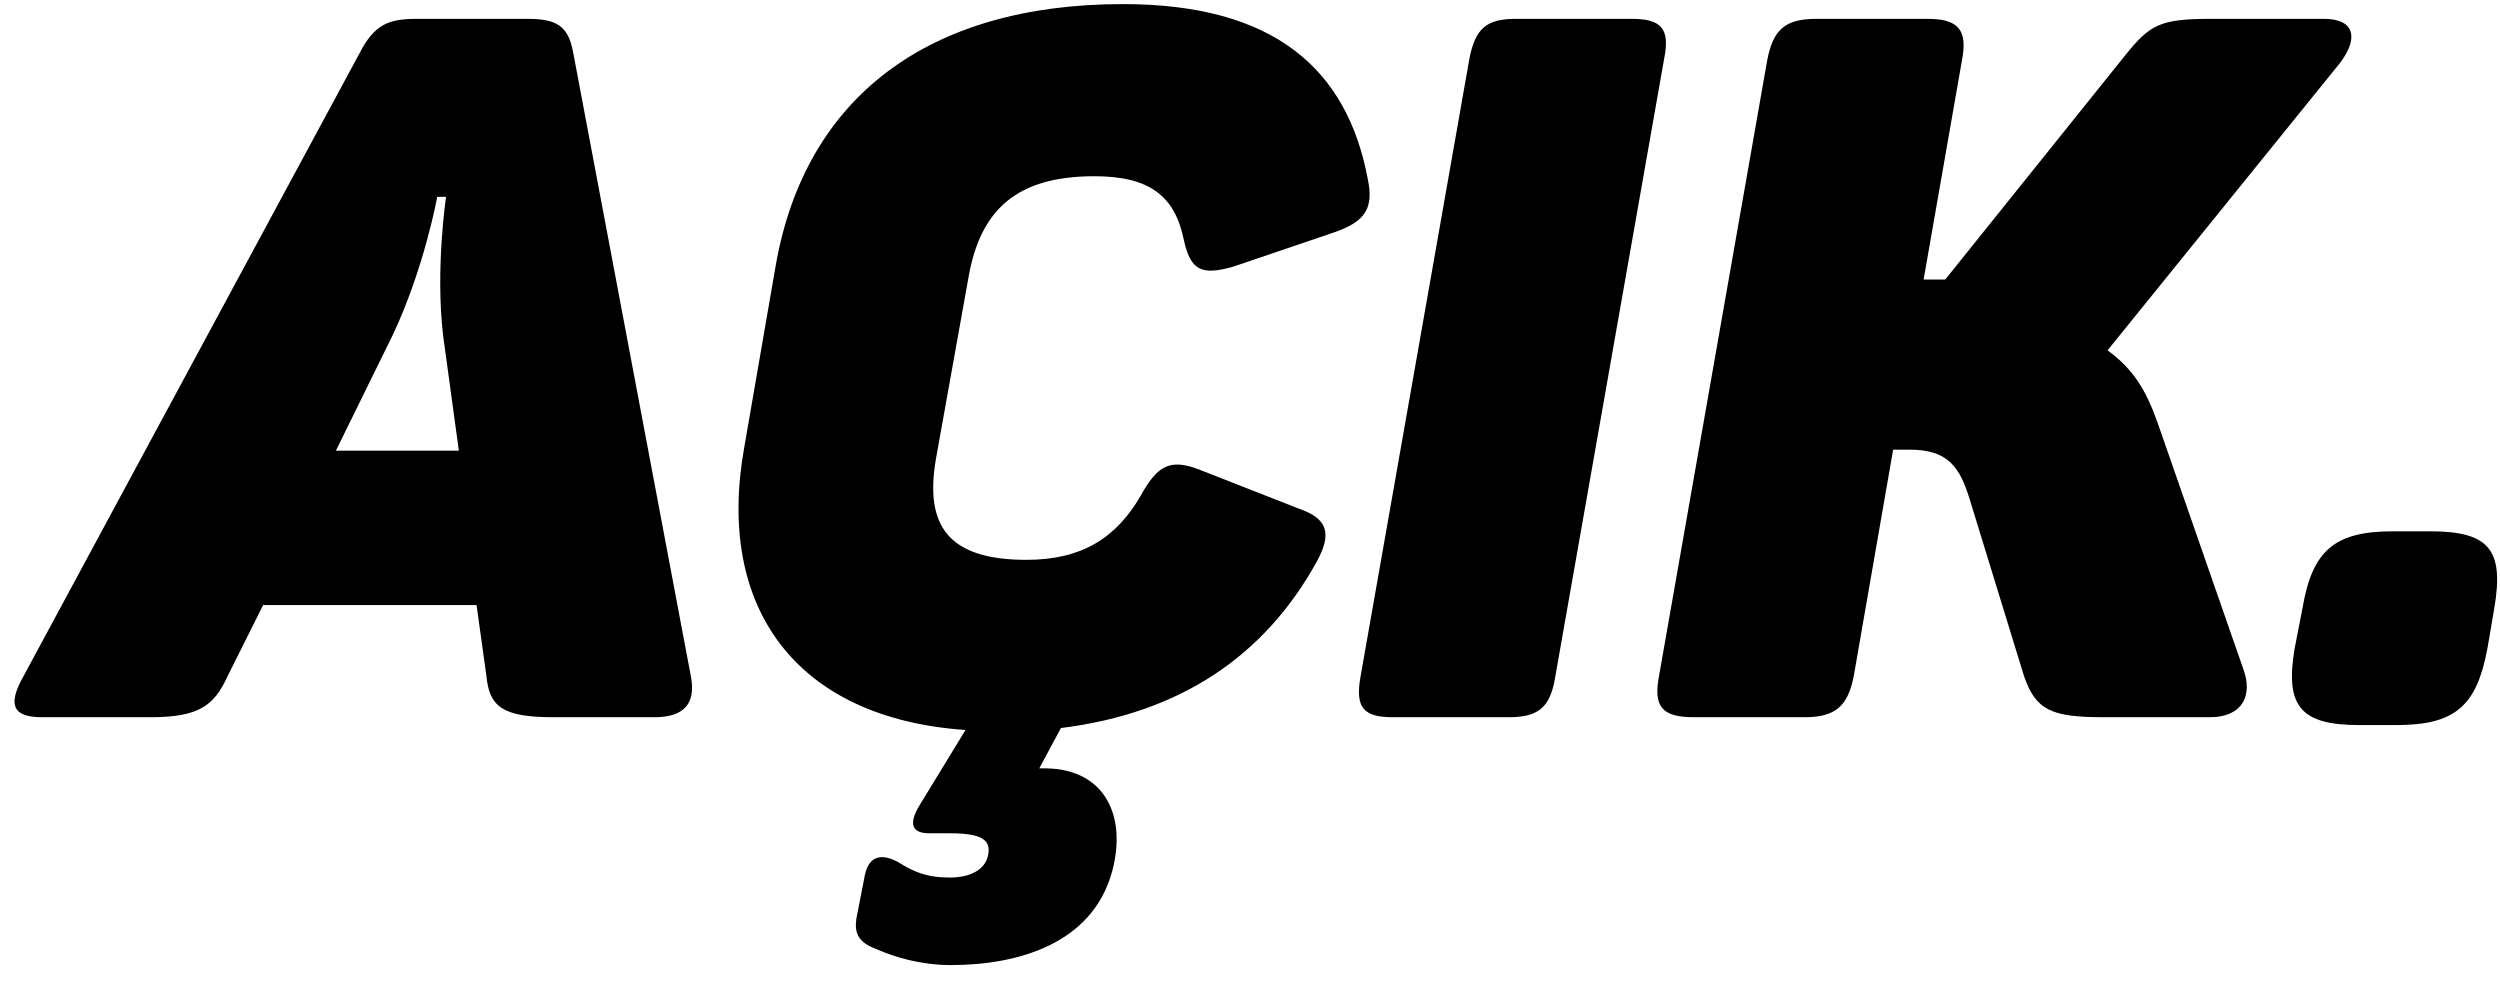
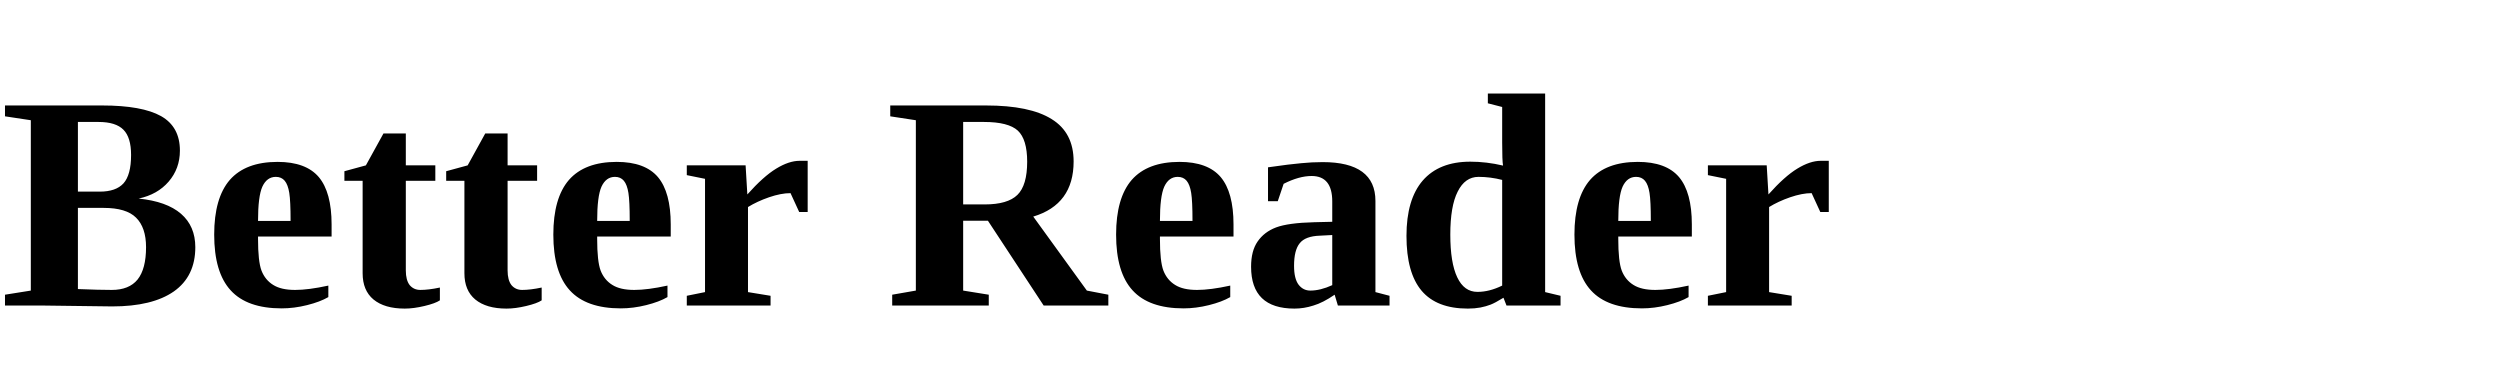
- <svg xmlns="http://www.w3.org/2000/svg" width="122" height="48" viewBox="0 0 122 48" fill="#000000">
-   <path d="M2.04 35H7.32C9.672 35 10.44 34.472 11.112 32.984L12.84 29.528H23.256L23.736 32.984C23.88 34.472 24.504 35 27 35H31.944C33.384 35 33.96 34.328 33.72 33.032L27.96 2.504C27.72 1.256 27.144 0.92 25.752 0.92H20.328C18.936 0.92 18.264 1.208 17.544 2.6L1.128 33.032C0.408 34.328 0.552 35 2.04 35ZM22.392 21.992H16.392L19.176 16.328C20.712 13.064 21.336 9.608 21.336 9.608H21.768C21.768 9.608 21.24 13.112 21.624 16.376L22.392 21.992ZM54.797 0.2C45.341 0.2 39.293 4.712 37.853 12.968L36.317 21.848C34.925 29.624 38.813 35.048 47.117 35.624L44.861 39.32C44.285 40.28 44.573 40.664 45.341 40.664H46.349C47.933 40.664 48.365 41 48.221 41.72C48.125 42.296 47.549 42.824 46.349 42.824C45.197 42.824 44.573 42.536 43.805 42.056C42.797 41.528 42.317 41.96 42.173 42.872L41.789 44.84C41.693 45.56 41.885 45.992 42.797 46.328C43.661 46.712 44.957 47.096 46.397 47.096C49.709 47.096 53.309 46.04 54.269 42.536C54.989 39.896 53.981 37.544 51.053 37.496H50.717L51.773 35.528C57.581 34.808 61.709 32.024 64.253 27.416C65.021 26.024 64.781 25.304 63.389 24.824L58.493 22.904C57.101 22.376 56.477 22.712 55.661 24.2C54.461 26.264 52.781 27.32 50.093 27.32C46.301 27.32 45.101 25.688 45.677 22.376L47.261 13.544C47.837 10.232 49.613 8.6 53.405 8.6C56.093 8.6 57.341 9.56 57.773 11.72C58.109 13.208 58.637 13.448 60.173 13.016L65.117 11.336C66.653 10.808 67.037 10.136 66.749 8.744C65.741 3.368 62.189 0.2 54.797 0.2ZM71.711 2.84L66.383 33.08C66.143 34.52 66.527 35 67.967 35H73.631C75.071 35 75.647 34.52 75.887 33.08L81.215 2.84C81.503 1.4 81.071 0.92 79.631 0.92H73.967C72.527 0.92 71.999 1.4 71.711 2.84ZM109.473 32.648L105.297 20.648C104.721 19.016 104.097 18.008 102.849 17.096L114.225 3.032C115.137 1.784 114.849 0.92 113.409 0.92H107.889C105.393 0.92 104.913 1.208 103.713 2.696L94.929 13.64H93.873L95.745 2.936C96.033 1.448 95.553 0.92 94.065 0.92H88.641C87.105 0.92 86.529 1.448 86.241 2.936L80.961 32.984C80.673 34.472 81.105 35 82.641 35H88.065C89.553 35 90.177 34.472 90.465 32.984L92.385 21.944H93.201C95.073 21.944 95.649 22.808 96.129 24.392L98.769 32.984C99.345 34.664 100.113 35 102.657 35H107.841C109.425 35 109.953 33.944 109.473 32.648ZM115.147 35.384H116.923C119.803 35.384 120.859 34.472 121.387 31.64L121.723 29.672C122.203 26.84 121.483 25.928 118.603 25.928H116.779C113.947 25.928 112.843 26.84 112.363 29.672L111.979 31.64C111.499 34.472 112.267 35.384 115.147 35.384Z" />
+ <svg xmlns="http://www.w3.org/2000/svg" width="180" height="28" viewBox="0 0 180 28" fill="none">
+   <text x="0" y="22" font-family="Georgia, 'Times New Roman', serif" font-size="22" font-weight="bold" fill="currentColor">Better Reader</text>
</svg>
